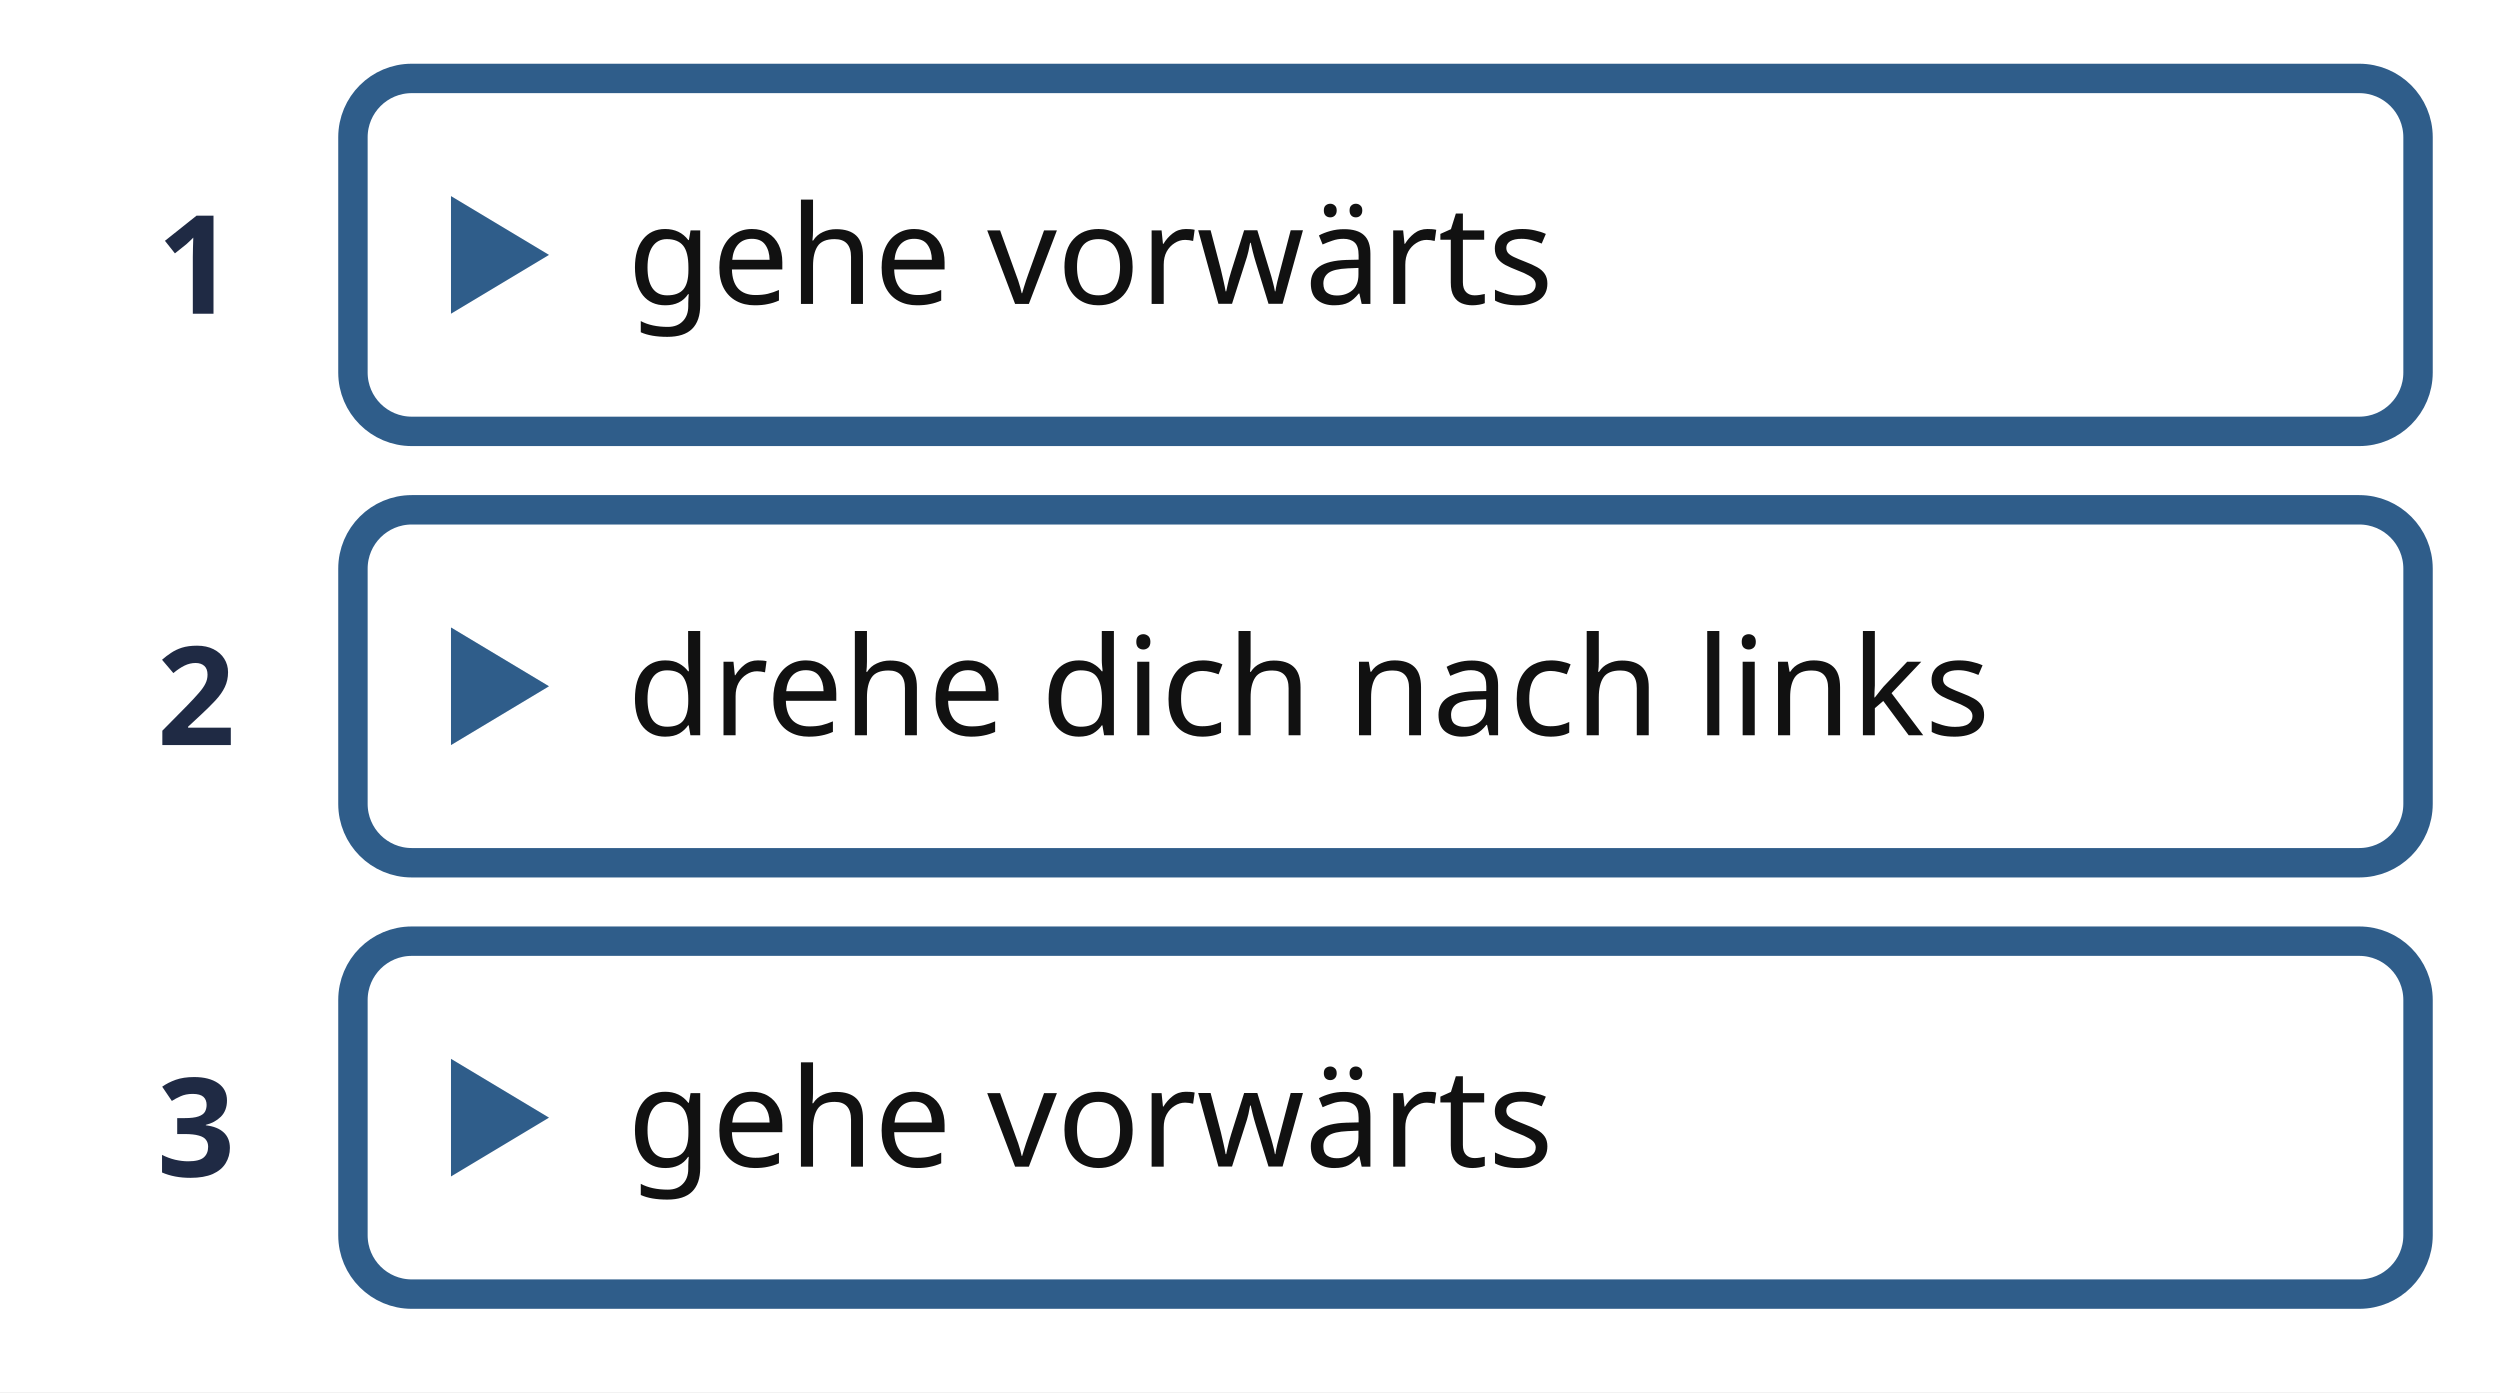
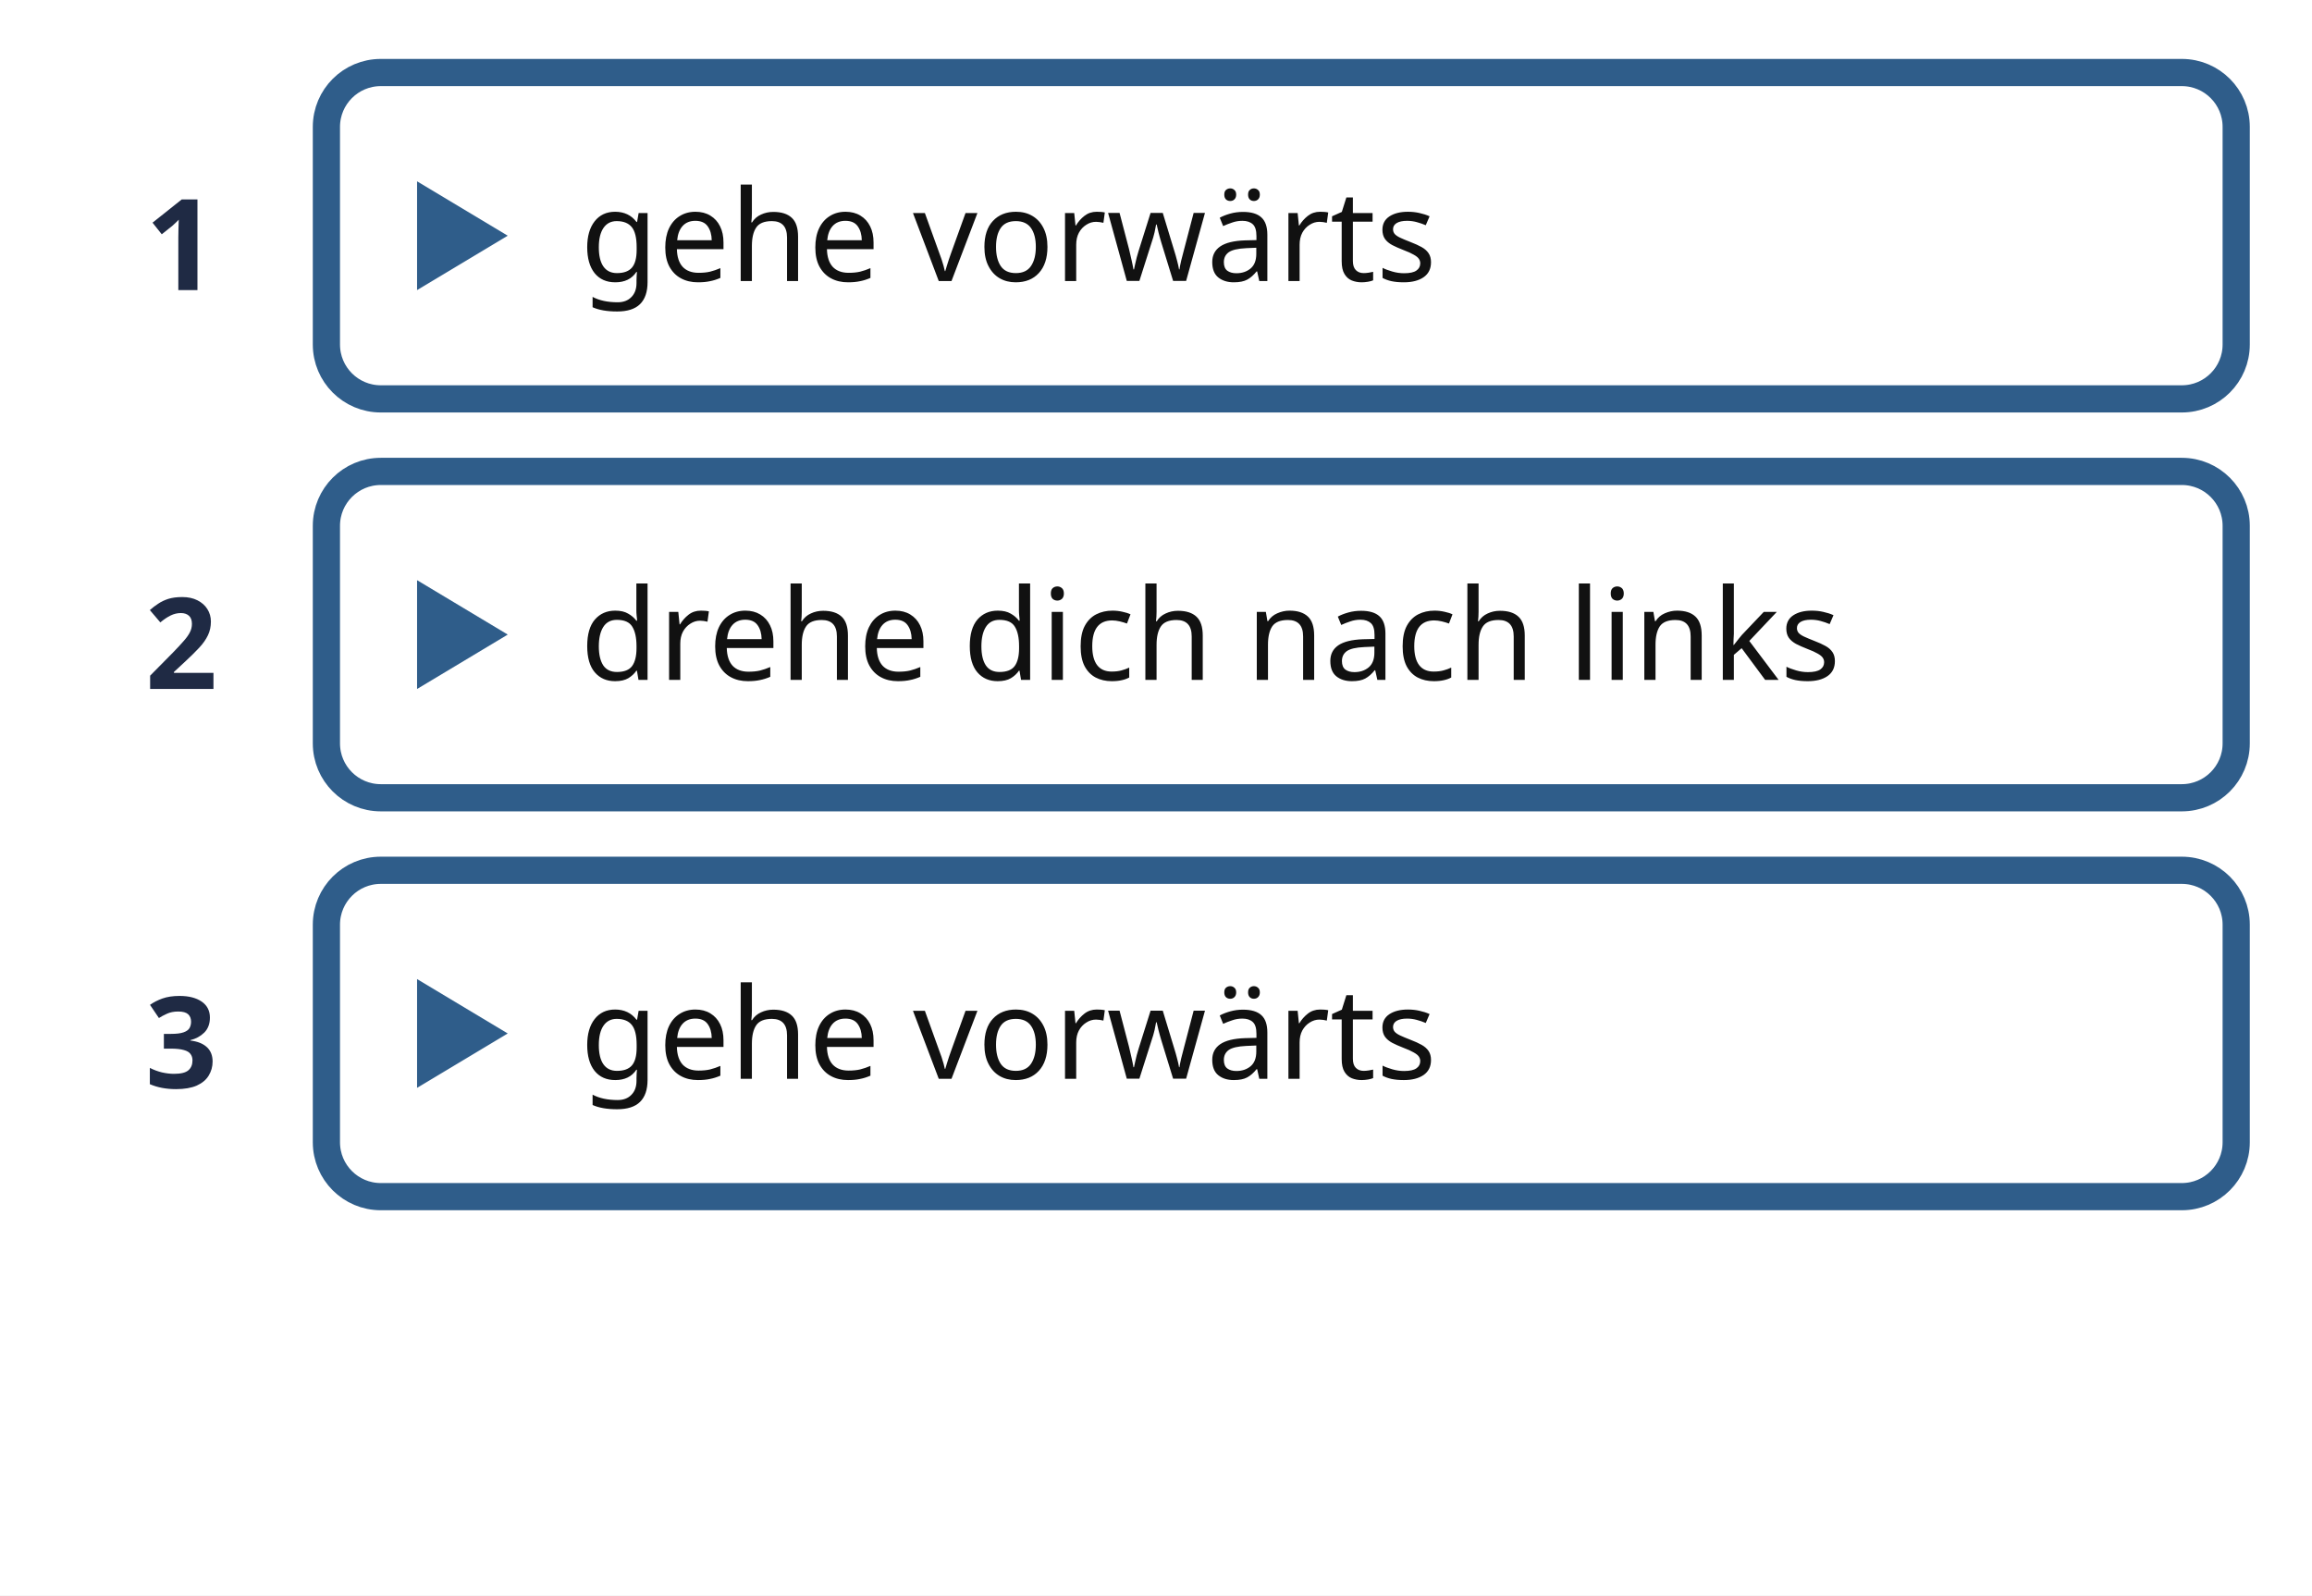
- <svg xmlns="http://www.w3.org/2000/svg" viewBox="0 0 255 142" width="255" height="142">
+ <svg xmlns="http://www.w3.org/2000/svg" viewBox="0 0 255 176" width="255" height="176">
  <style>.t{font:14px sans-serif;fill:#111111}.n{font:bold 14px sans-serif;fill:#1f2a44;text-anchor:middle}</style>
-   <rect width="255" height="142" fill="#ffffff" />
+   <rect width="255" height="176" fill="#ffffff" />
  <text x="20" y="32" class="n">1</text>
  <rect x="36" y="8" width="210.64" height="36" rx="6" fill="#ffffff" stroke="#2f5d8a" stroke-width="3" />
  <path d="M 46 20 L 56 26 L 46 32 Z" fill="#2f5d8a" />
  <text x="64" y="31" class="t">gehe vorwärts</text>
  <text x="20" y="76" class="n">2</text>
  <rect x="36" y="52" width="210.64" height="36" rx="6" fill="#ffffff" stroke="#2f5d8a" stroke-width="3" />
  <path d="M 46 64 L 56 70 L 46 76 Z" fill="#2f5d8a" />
  <text x="64" y="75" class="t">drehe dich nach links</text>
  <text x="20" y="120" class="n">3</text>
  <rect x="36" y="96" width="210.64" height="36" rx="6" fill="#ffffff" stroke="#2f5d8a" stroke-width="3" />
  <path d="M 46 108 L 56 114 L 46 120 Z" fill="#2f5d8a" />
  <text x="64" y="119" class="t">gehe vorwärts</text>
</svg>
